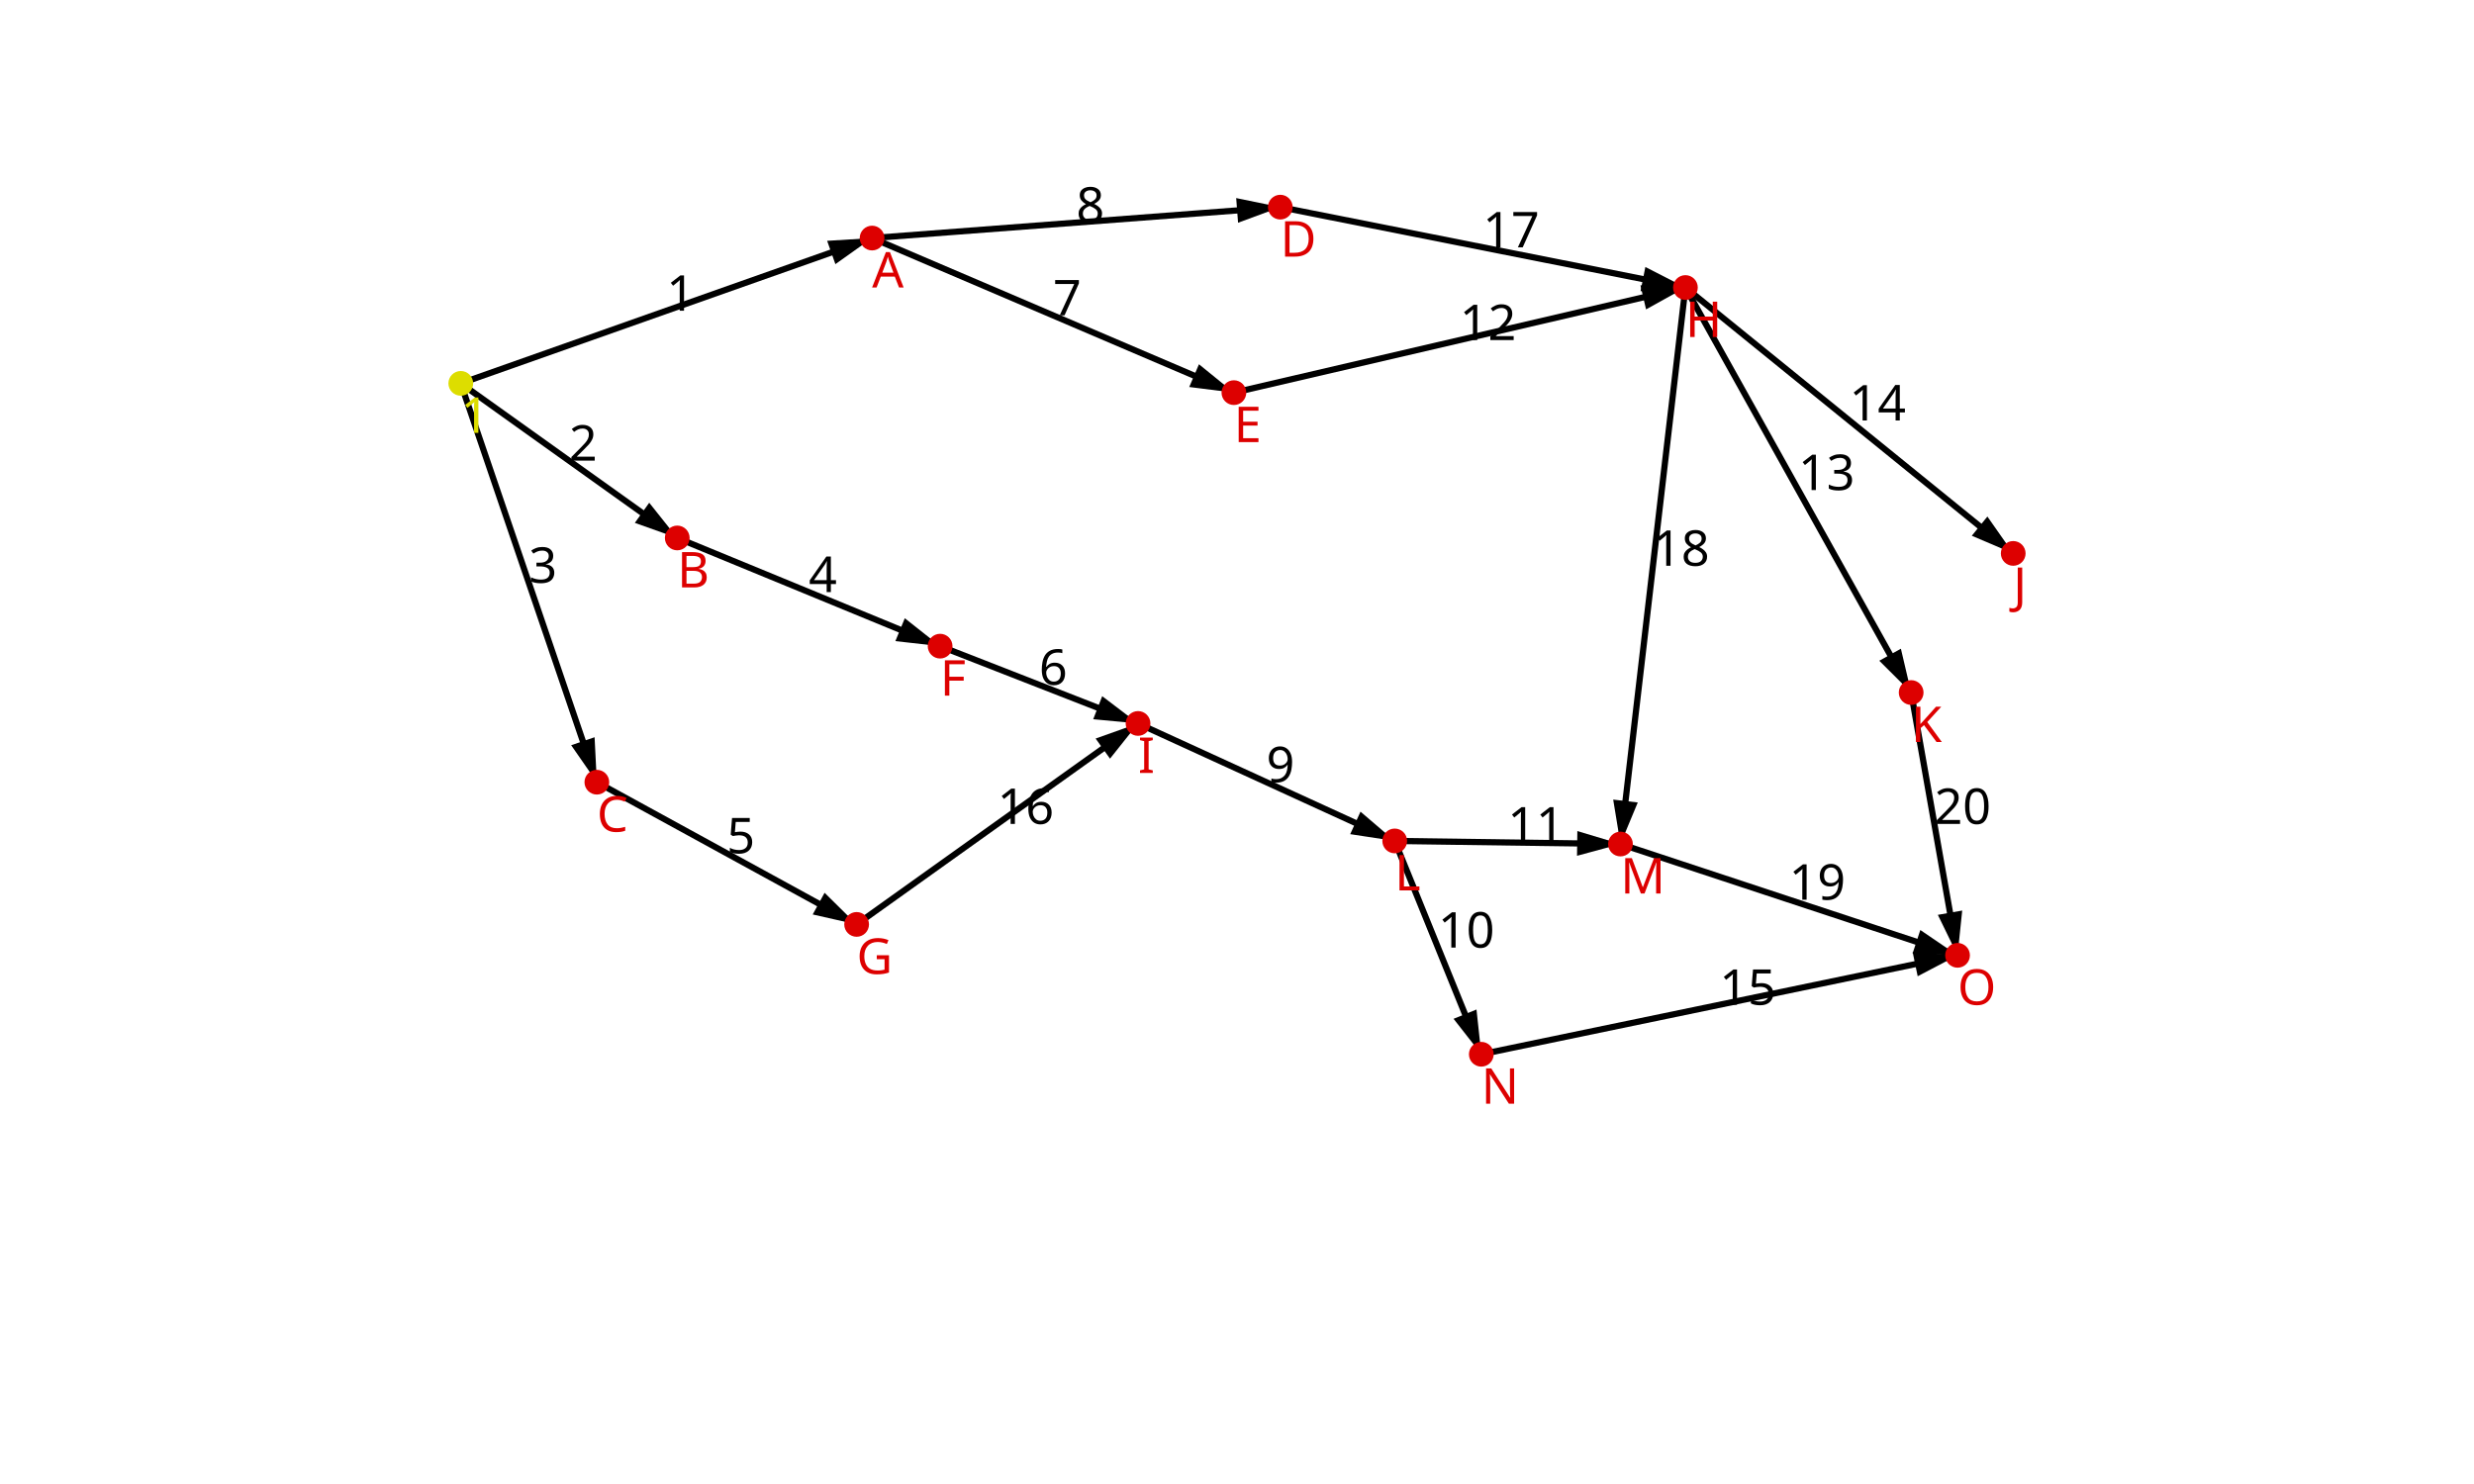
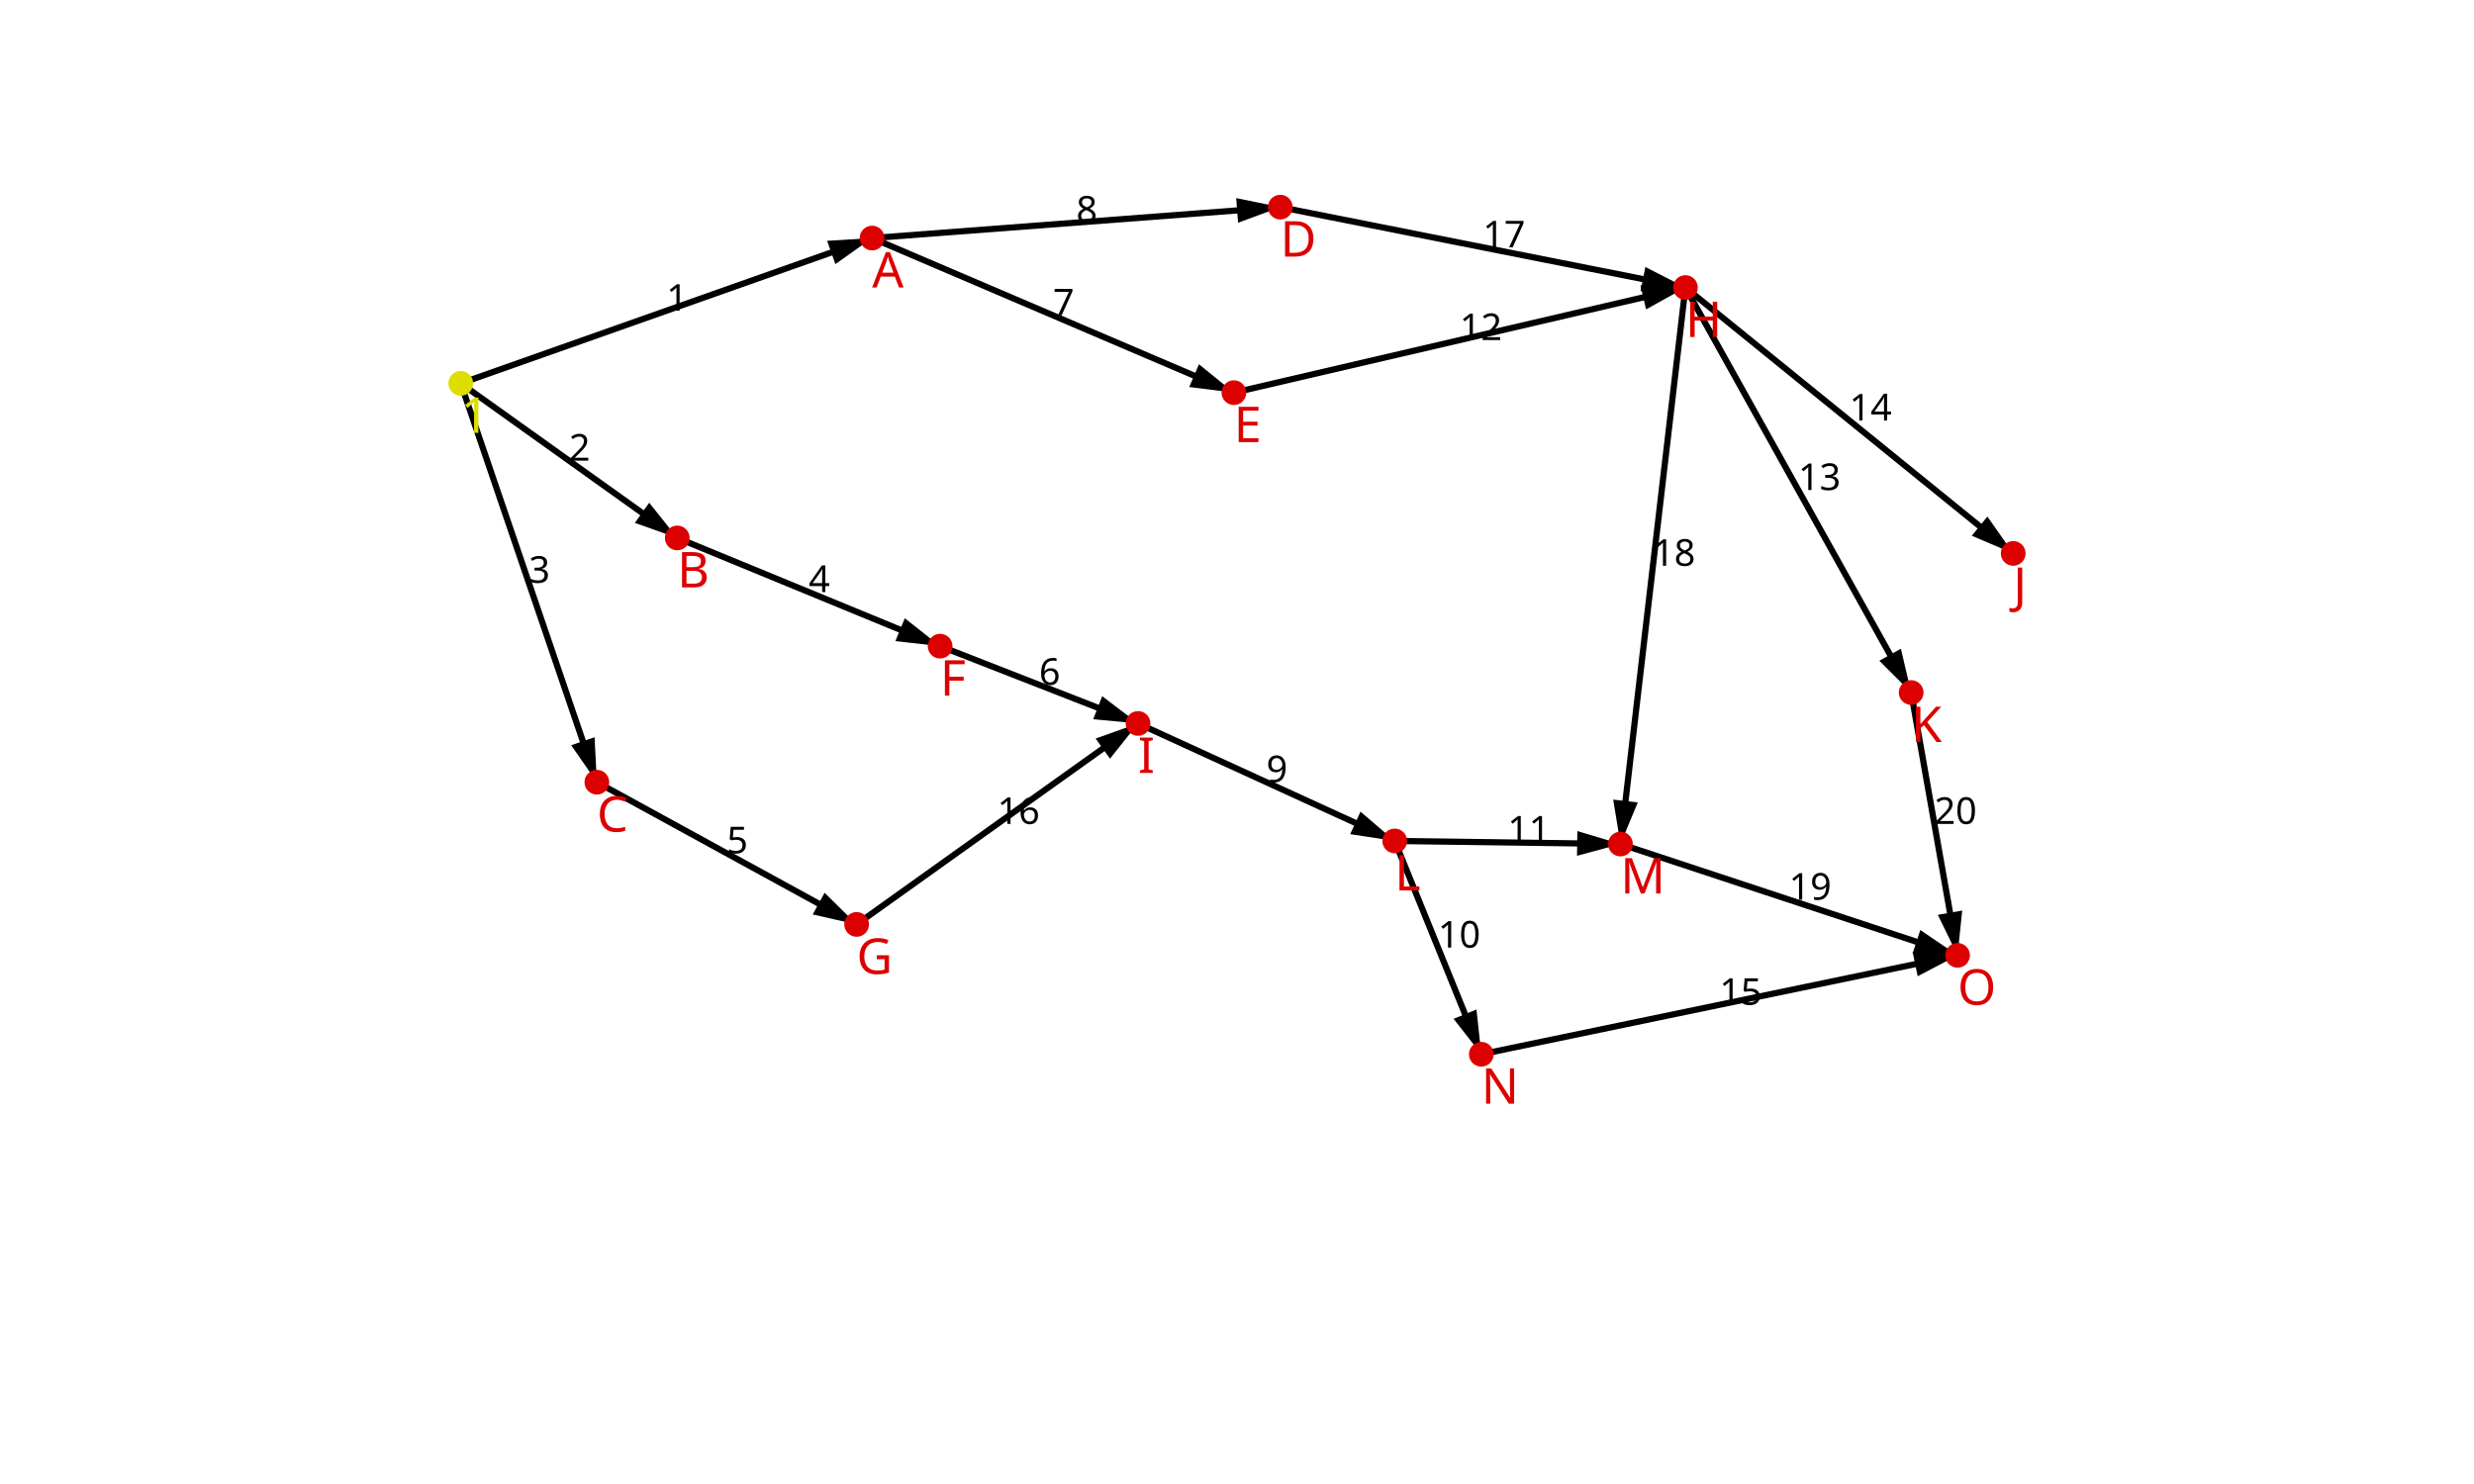
<svg xmlns="http://www.w3.org/2000/svg" version="1.1" width="800" height="480">
  <defs>
    <marker id="arrow" refX="7" refY="2" markerWidth="6" markerHeight="9" orient="auto" markerUnits="strokeWidth">
      <path d="M0,0 L0,4 L7,2 z" fill="#000" />
    </marker>
  </defs>
  <line x1="149" y1="124" x2="282" y2="77" stroke="black" stroke-width="2" marker-end="url(#arrow)" />
-   <text x="215.5" y="100.5" font-family="sans-serif" font-size="16">1</text>
+   <text x="215.5" y="100.5" font-family="sans-serif" font-size="12">1</text>
  <line x1="149" y1="124" x2="219" y2="174" stroke="black" stroke-width="2" marker-end="url(#arrow)" />
-   <text x="184" y="149" font-family="sans-serif" font-size="16">2</text>
+   <text x="184" y="149" font-family="sans-serif" font-size="12">2</text>
  <line x1="149" y1="124" x2="193" y2="253" stroke="black" stroke-width="2" marker-end="url(#arrow)" />
-   <text x="171" y="188.5" font-family="sans-serif" font-size="16">3</text>
+   <text x="171" y="188.5" font-family="sans-serif" font-size="12">3</text>
  <line x1="219" y1="174" x2="304" y2="209" stroke="black" stroke-width="2" marker-end="url(#arrow)" />
-   <text x="261.5" y="191.5" font-family="sans-serif" font-size="16">4</text>
+   <text x="261.5" y="191.5" font-family="sans-serif" font-size="12">4</text>
  <line x1="193" y1="253" x2="277" y2="299" stroke="black" stroke-width="2" marker-end="url(#arrow)" />
-   <text x="235" y="276" font-family="sans-serif" font-size="16">5</text>
+   <text x="235" y="276" font-family="sans-serif" font-size="12">5</text>
  <line x1="304" y1="209" x2="368" y2="234" stroke="black" stroke-width="2" marker-end="url(#arrow)" />
-   <text x="336" y="221.5" font-family="sans-serif" font-size="16">6</text>
+   <text x="336" y="221.5" font-family="sans-serif" font-size="12">6</text>
  <line x1="282" y1="77" x2="399" y2="127" stroke="black" stroke-width="2" marker-end="url(#arrow)" />
-   <text x="340.5" y="102" font-family="sans-serif" font-size="16">7</text>
+   <text x="340.5" y="102" font-family="sans-serif" font-size="12">7</text>
  <line x1="282" y1="77" x2="414" y2="67" stroke="black" stroke-width="2" marker-end="url(#arrow)" />
-   <text x="348" y="72" font-family="sans-serif" font-size="16">8</text>
+   <text x="348" y="72" font-family="sans-serif" font-size="12">8</text>
  <line x1="368" y1="234" x2="451" y2="272" stroke="black" stroke-width="2" marker-end="url(#arrow)" />
-   <text x="409.5" y="253" font-family="sans-serif" font-size="16">9</text>
+   <text x="409.5" y="253" font-family="sans-serif" font-size="12">9</text>
  <line x1="451" y1="272" x2="479" y2="341" stroke="black" stroke-width="2" marker-end="url(#arrow)" />
-   <text x="465" y="306.5" font-family="sans-serif" font-size="16">10</text>
+   <text x="465" y="306.5" font-family="sans-serif" font-size="12">10</text>
  <line x1="451" y1="272" x2="524" y2="273" stroke="black" stroke-width="2" marker-end="url(#arrow)" />
-   <text x="487.5" y="272.5" font-family="sans-serif" font-size="16">11</text>
+   <text x="487.5" y="272.5" font-family="sans-serif" font-size="12">11</text>
  <line x1="399" y1="127" x2="545" y2="93" stroke="black" stroke-width="2" marker-end="url(#arrow)" />
-   <text x="472" y="110" font-family="sans-serif" font-size="16">12</text>
+   <text x="472" y="110" font-family="sans-serif" font-size="12">12</text>
  <line x1="545" y1="93" x2="618" y2="224" stroke="black" stroke-width="2" marker-end="url(#arrow)" />
-   <text x="581.5" y="158.5" font-family="sans-serif" font-size="16">13</text>
+   <text x="581.5" y="158.5" font-family="sans-serif" font-size="12">13</text>
  <line x1="545" y1="93" x2="651" y2="179" stroke="black" stroke-width="2" marker-end="url(#arrow)" />
-   <text x="598" y="136" font-family="sans-serif" font-size="16">14</text>
+   <text x="598" y="136" font-family="sans-serif" font-size="12">14</text>
  <line x1="479" y1="341" x2="633" y2="309" stroke="black" stroke-width="2" marker-end="url(#arrow)" />
-   <text x="556" y="325" font-family="sans-serif" font-size="16">15</text>
+   <text x="556" y="325" font-family="sans-serif" font-size="12">15</text>
  <line x1="277" y1="299" x2="368" y2="234" stroke="black" stroke-width="2" marker-end="url(#arrow)" />
-   <text x="322.5" y="266.5" font-family="sans-serif" font-size="16">16</text>
+   <text x="322.5" y="266.5" font-family="sans-serif" font-size="12">16</text>
  <line x1="414" y1="67" x2="545" y2="93" stroke="black" stroke-width="2" marker-end="url(#arrow)" />
-   <text x="479.5" y="80" font-family="sans-serif" font-size="16">17</text>
+   <text x="479.5" y="80" font-family="sans-serif" font-size="12">17</text>
  <line x1="545" y1="93" x2="524" y2="273" stroke="black" stroke-width="2" marker-end="url(#arrow)" />
-   <text x="534.5" y="183" font-family="sans-serif" font-size="16">18</text>
+   <text x="534.5" y="183" font-family="sans-serif" font-size="12">18</text>
  <line x1="524" y1="273" x2="633" y2="309" stroke="black" stroke-width="2" marker-end="url(#arrow)" />
-   <text x="578.5" y="291" font-family="sans-serif" font-size="16">19</text>
+   <text x="578.5" y="291" font-family="sans-serif" font-size="12">19</text>
  <line x1="618" y1="224" x2="633" y2="309" stroke="black" stroke-width="2" marker-end="url(#arrow)" />
-   <text x="625.5" y="266.5" font-family="sans-serif" font-size="16">20</text>
+   <text x="625.5" y="266.5" font-family="sans-serif" font-size="12">20</text>
  <circle cx="149" cy="124" r="4" style="fill:#dd0;" />
  <text x="149" y="140" style="fill:#dd0" font-family="sans-serif" font-size="16">1</text>
  <circle cx="282" cy="77" r="4" style="fill:#d00;" />
  <text x="282" y="93" style="fill:#d00" font-family="sans-serif" font-size="16">A</text>
  <circle cx="219" cy="174" r="4" style="fill:#d00;" />
  <text x="219" y="190" style="fill:#d00" font-family="sans-serif" font-size="16">B</text>
  <circle cx="193" cy="253" r="4" style="fill:#d00;" />
  <text x="193" y="269" style="fill:#d00" font-family="sans-serif" font-size="16">C</text>
  <circle cx="304" cy="209" r="4" style="fill:#d00;" />
  <text x="304" y="225" style="fill:#d00" font-family="sans-serif" font-size="16">F</text>
  <circle cx="277" cy="299" r="4" style="fill:#d00;" />
  <text x="277" y="315" style="fill:#d00" font-family="sans-serif" font-size="16">G</text>
  <circle cx="368" cy="234" r="4" style="fill:#d00;" />
  <text x="368" y="250" style="fill:#d00" font-family="sans-serif" font-size="16">I</text>
  <circle cx="399" cy="127" r="4" style="fill:#d00;" />
  <text x="399" y="143" style="fill:#d00" font-family="sans-serif" font-size="16">E</text>
  <circle cx="414" cy="67" r="4" style="fill:#d00;" />
  <text x="414" y="83" style="fill:#d00" font-family="sans-serif" font-size="16">D</text>
  <circle cx="451" cy="272" r="4" style="fill:#d00;" />
  <text x="451" y="288" style="fill:#d00" font-family="sans-serif" font-size="16">L</text>
  <circle cx="479" cy="341" r="4" style="fill:#d00;" />
  <text x="479" y="357" style="fill:#d00" font-family="sans-serif" font-size="16">N</text>
  <circle cx="524" cy="273" r="4" style="fill:#d00;" />
  <text x="524" y="289" style="fill:#d00" font-family="sans-serif" font-size="16">M</text>
  <circle cx="545" cy="93" r="4" style="fill:#d00;" />
  <text x="545" y="109" style="fill:#d00" font-family="sans-serif" font-size="16">H</text>
  <circle cx="618" cy="224" r="4" style="fill:#d00;" />
  <text x="618" y="240" style="fill:#d00" font-family="sans-serif" font-size="16">K</text>
  <circle cx="651" cy="179" r="4" style="fill:#d00;" />
  <text x="651" y="195" style="fill:#d00" font-family="sans-serif" font-size="16">J</text>
  <circle cx="633" cy="309" r="4" style="fill:#d00;" />
  <text x="633" y="325" style="fill:#d00" font-family="sans-serif" font-size="16">O</text>
</svg>
